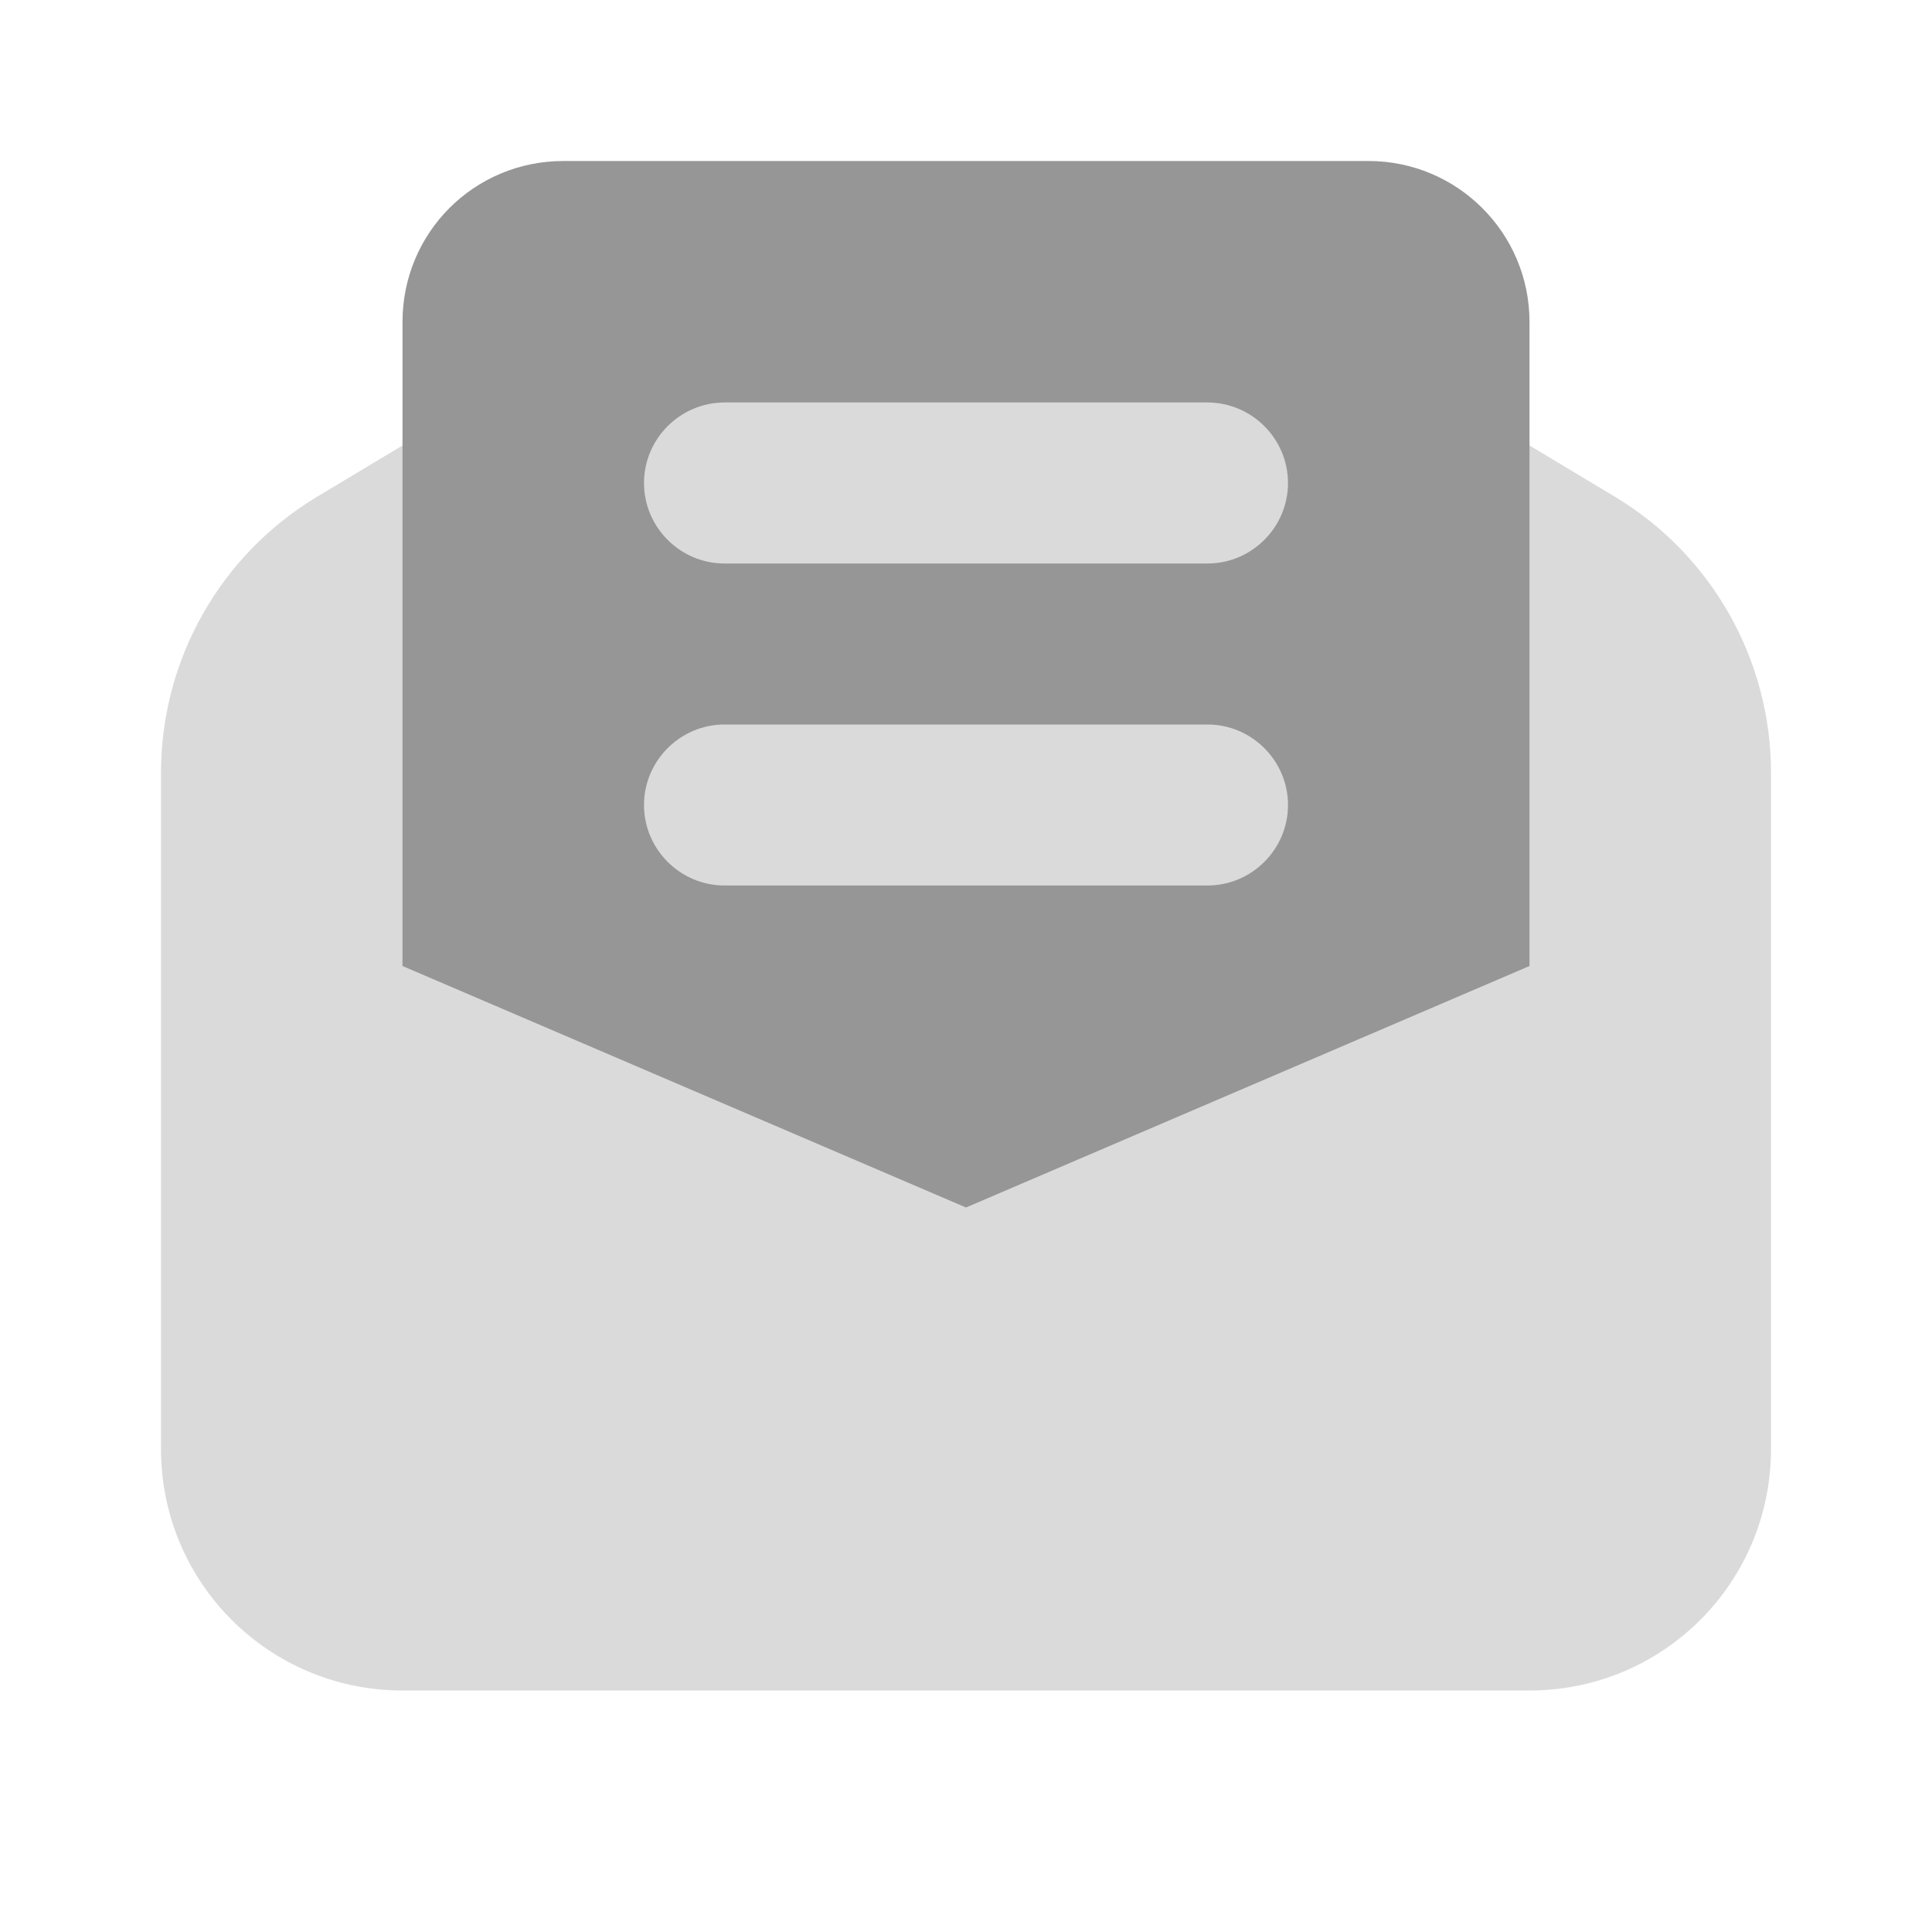
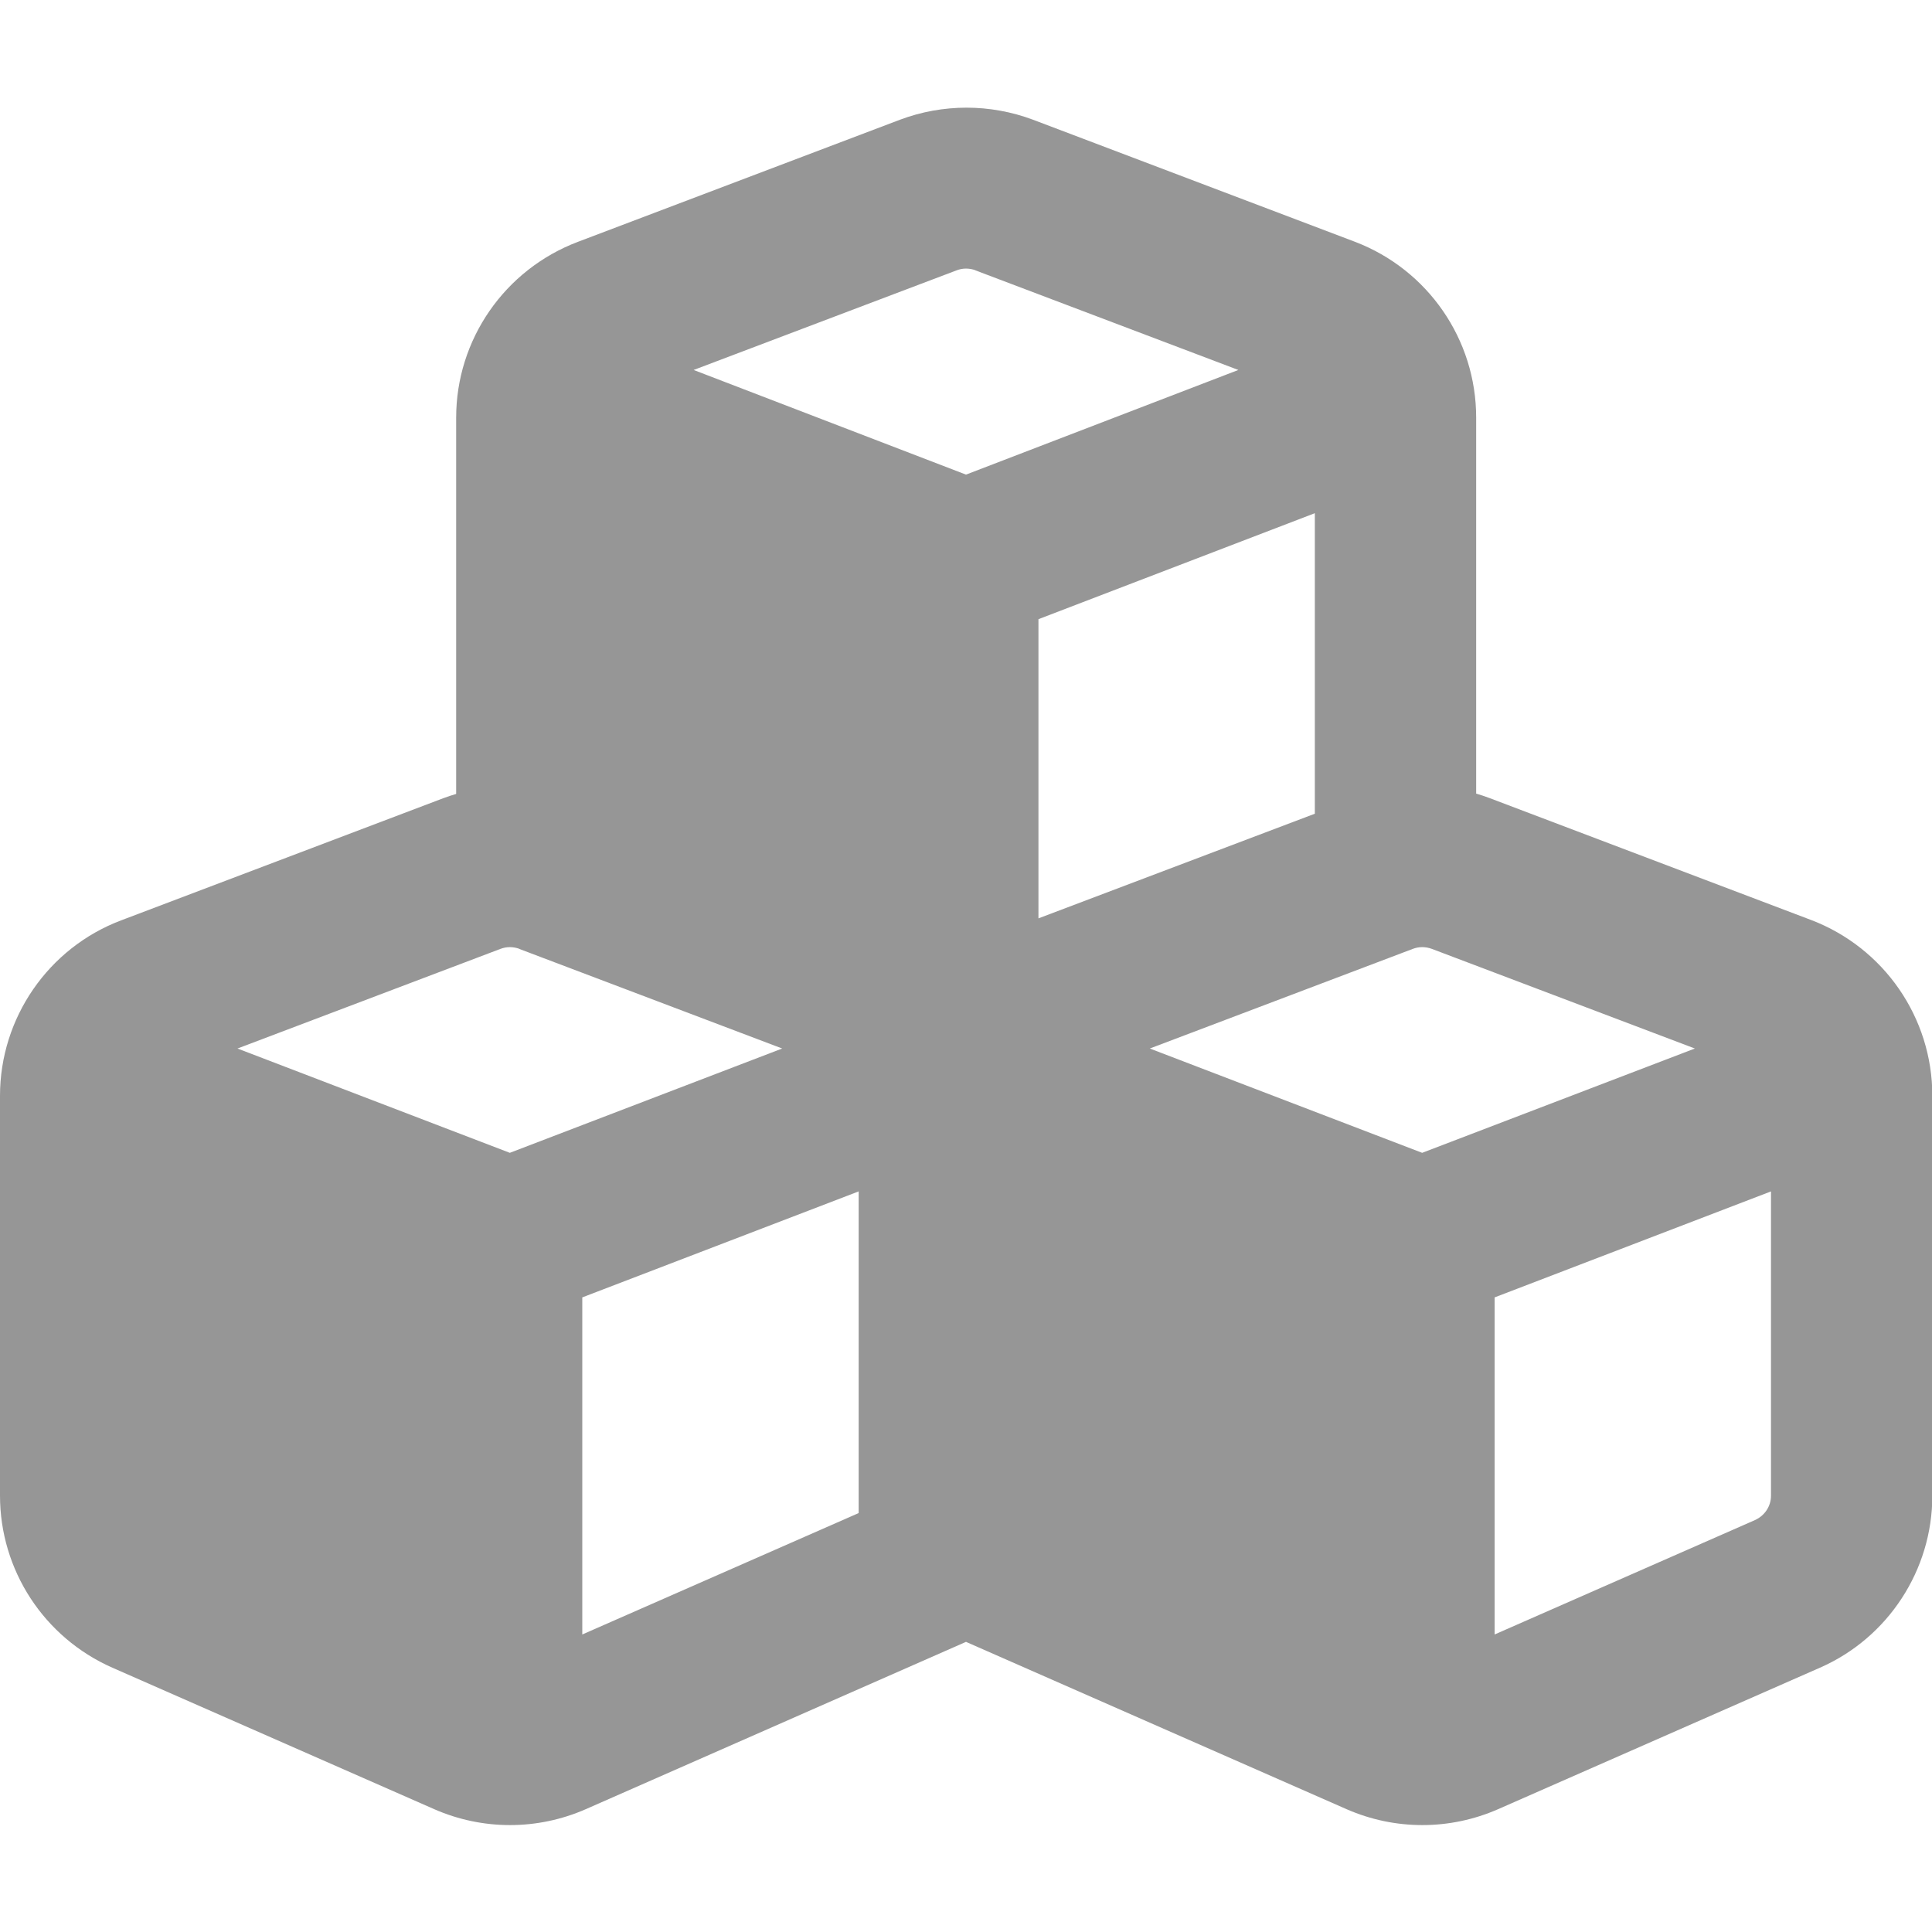
- <svg xmlns="http://www.w3.org/2000/svg" viewBox="0 0 24 24">
-   <path d="M22,9.6V18c0,1.66-1.34,3-3,3H5c-1.66,0-3-1.34-3-3V9.6c0-1.41,0.74-2.71,1.94-3.43L5.89,5h12.22l1.95,1.17C21.26,6.89,22,8.19,22,9.6z" opacity=".35" fill="#969696" />
-   <path d="M17,2H7C5.89,2,5,2.89,5,4v8l7,3l7-3V4C19,2.89,18.1,2,17,2z M15,11H9c-0.55,0-1-0.45-1-1s0.45-1,1-1h6c0.55,0,1,0.45,1,1S15.55,11,15,11z M15,7H9C8.45,7,8,6.55,8,6s0.45-1,1-1h6c0.55,0,1,0.45,1,1S15.55,7,15,7z" fill="#969696" />
+ <svg xmlns="http://www.w3.org/2000/svg" viewBox="0 0 576 512" width="24" height="24">
+   <path d="M290.8 48.6l78.4 29.7L288 109.5 206.8 78.3l78.4-29.7c1.8-.7 3.8-.7 5.7 0zM136 92.5V204.7c-1.3 .4-2.6 .8-3.9 1.3l-96 36.4C14.4 250.6 0 271.5 0 294.7V413.9c0 22.2 13.1 42.3 33.5 51.3l96 42.2c14.4 6.3 30.7 6.3 45.1 0L288 457.5l113.5 49.9c14.4 6.3 30.7 6.3 45.1 0l96-42.2c20.3-8.9 33.5-29.1 33.5-51.3V294.7c0-23.3-14.4-44.1-36.1-52.4l-96-36.4c-1.3-.5-2.6-.9-3.9-1.3V92.5c0-23.3-14.4-44.1-36.1-52.4l-96-36.4c-12.8-4.8-26.9-4.8-39.7 0l-96 36.4C150.4 48.4 136 69.3 136 92.5zM392 210.6l-82.4 31.2V152.6L392 121v89.6zM154.8 250.9l78.4 29.7L152 311.7 70.8 280.6l78.4-29.7c1.8-.7 3.8-.7 5.7 0zm18.8 204.4V354.8L256 323.2v95.9l-82.4 36.2zM421.2 250.9c1.8-.7 3.8-.7 5.7 0l78.4 29.7L424 311.7l-81.2-31.1 78.4-29.7zM523.2 421.2l-77.6 34.1V354.8L528 323.2v90.7c0 3.2-1.9 6-4.8 7.3z" fill="#969696" />
</svg>
